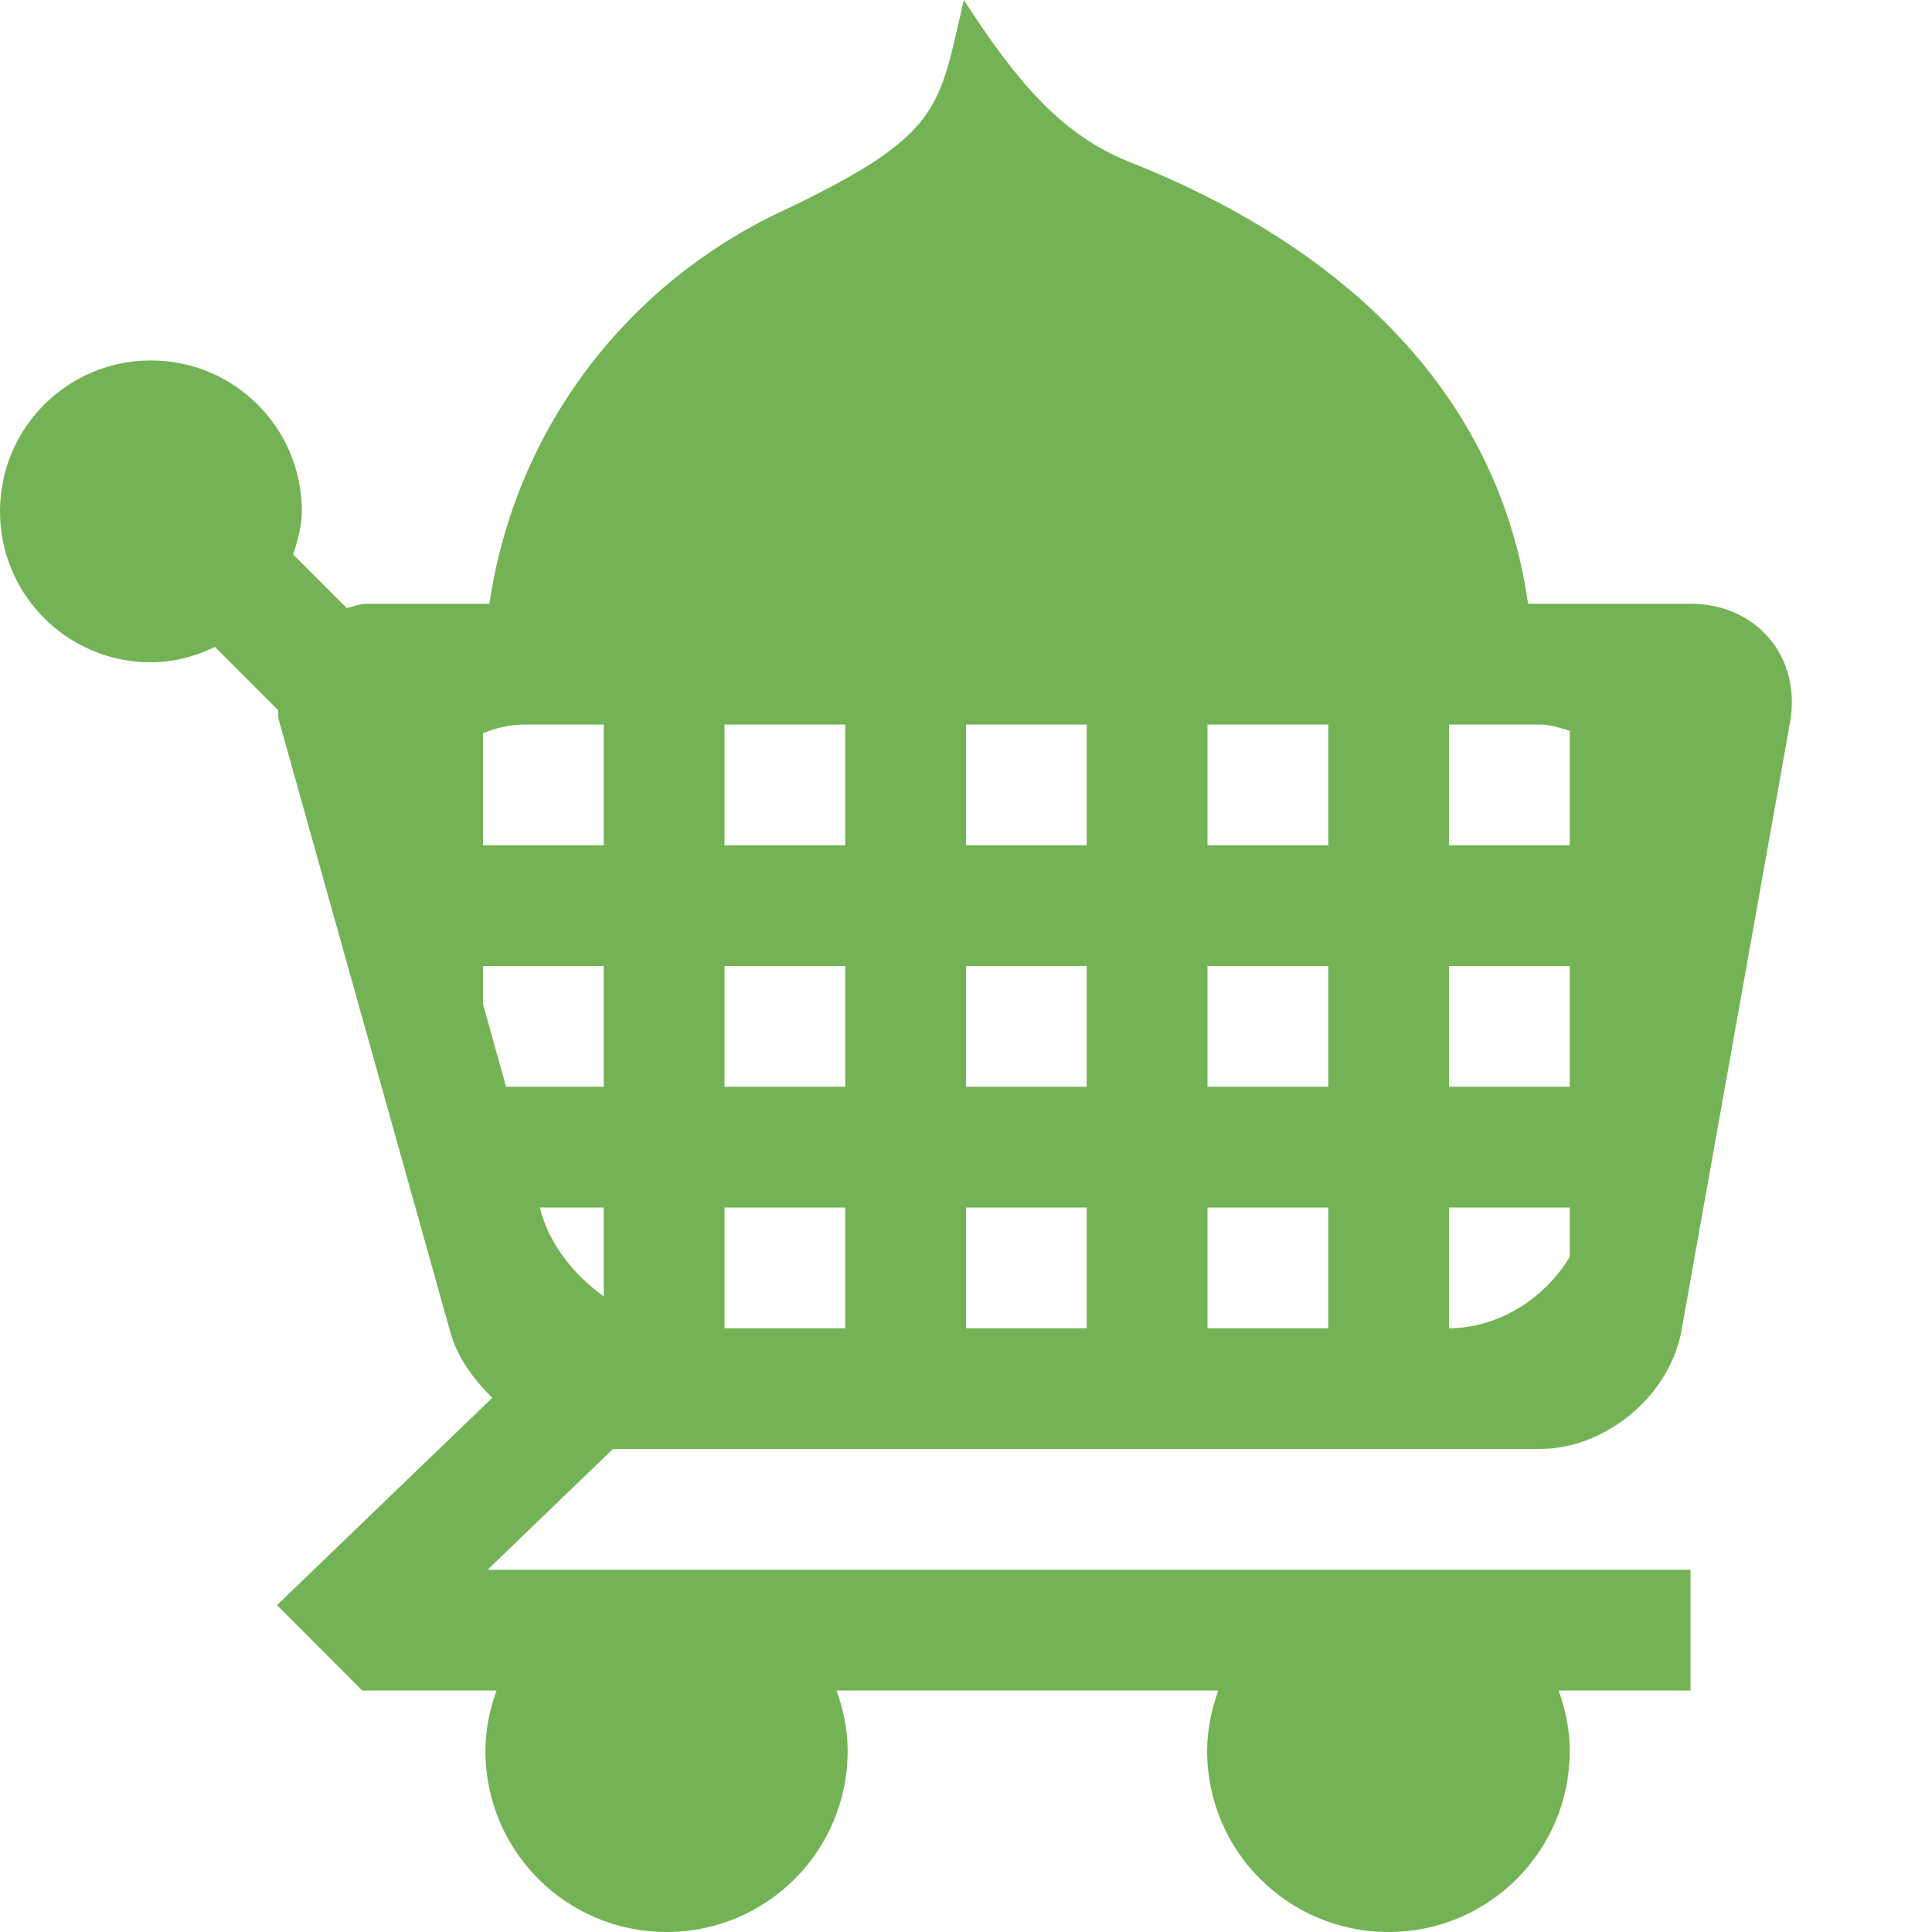
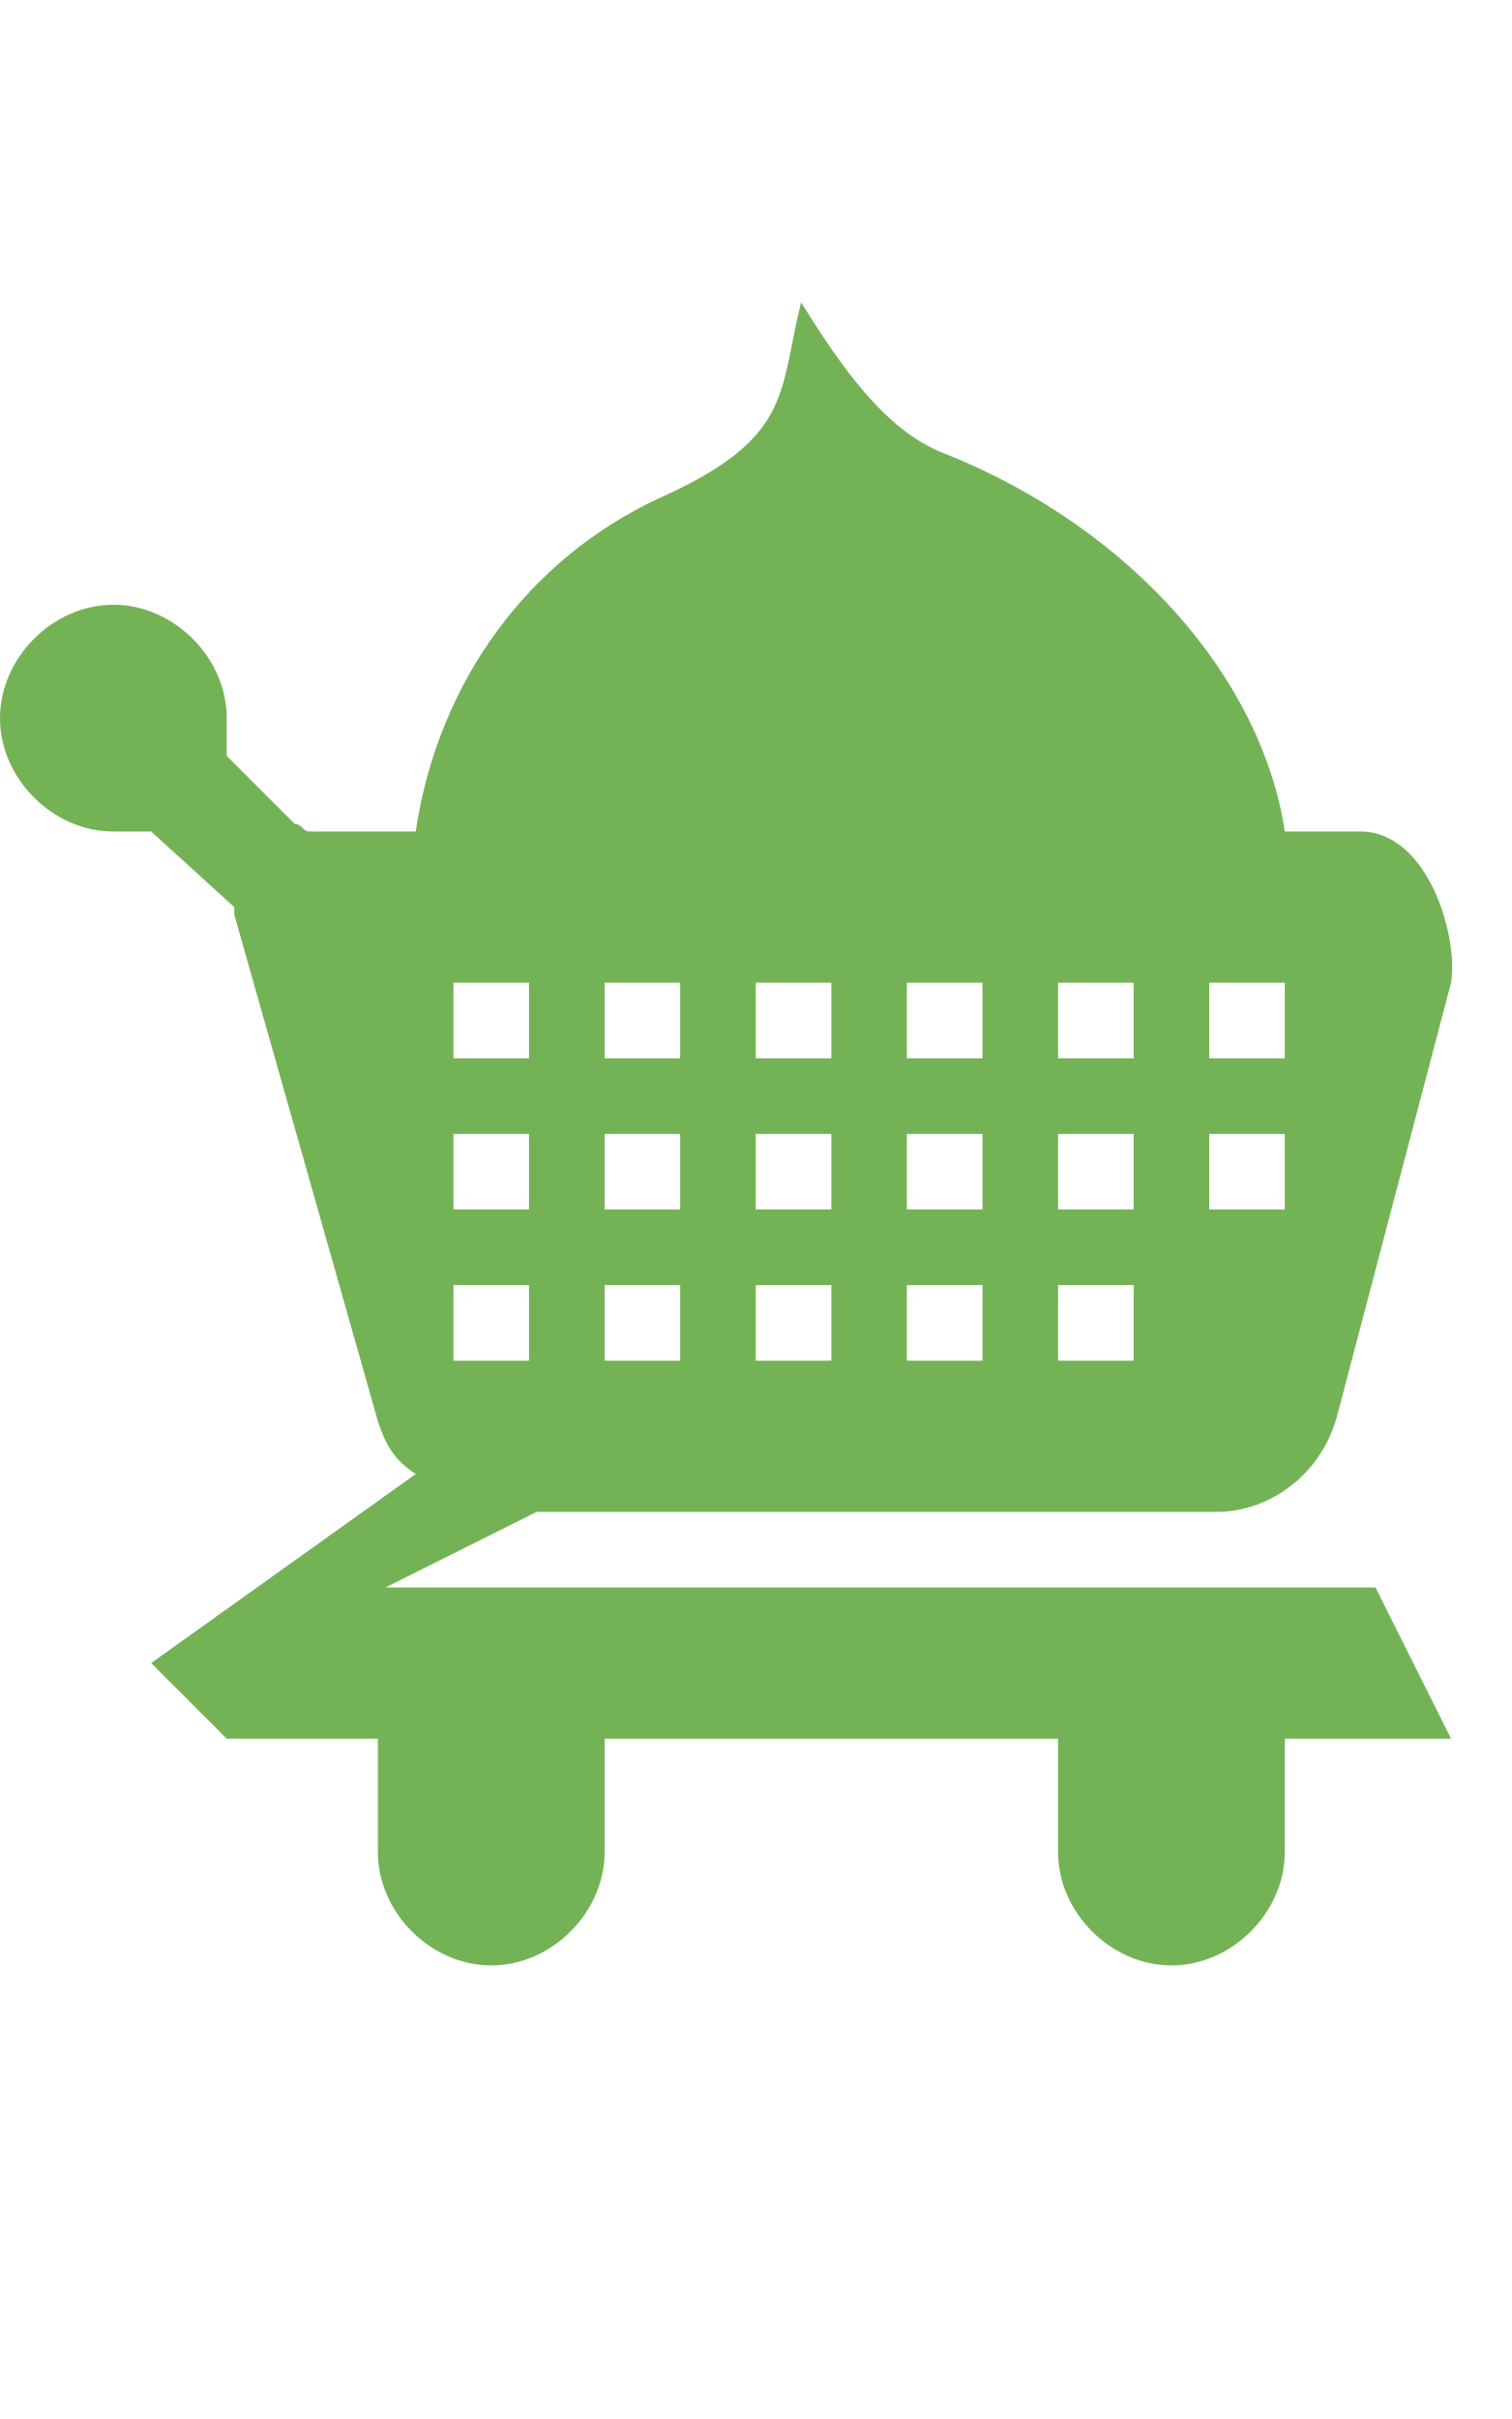
- <svg xmlns="http://www.w3.org/2000/svg" version="1.1" width="32" height="32" viewBox="0 0 32 32">
-   <path d="M8.076 26l2.076-2h15.348c1.1 0 2.158-0.886 2.352-1.968l1.796-10.062c0.194-1.084-0.548-1.97-1.648-1.97h-2.69c-0.492-3.442-2.976-5.882-6.608-7.32-1.17-0.464-1.92-1.42-2.738-2.68-0.422 1.796-0.332 2.228-3.026 3.504-2.562 1.208-4.406 3.6-4.832 6.496h-2.028c-0.126 0-0.222 0.048-0.336 0.070l-0.886-0.886c0.070-0.23 0.144-0.462 0.144-0.714 0-1.382-1.118-2.5-2.5-2.5s-2.5 1.118-2.5 2.5 1.118 2.5 2.5 2.5c0.382 0 0.736-0.1 1.060-0.254l1.046 1.046c0.010 0.058-0.006 0.106 0.012 0.164l2.844 10.148c0.114 0.406 0.376 0.766 0.692 1.078l-3.566 3.434 1.412 1.414h2.224c-0.112 0.314-0.184 0.648-0.184 1 0 1.66 1.342 3 3 3s3-1.34 3-3c0-0.352-0.072-0.686-0.184-1h6.322c-0.112 0.314-0.184 0.648-0.184 1 0 1.66 1.344 3 3.006 3 1.656 0 3-1.34 3-3 0-0.352-0.072-0.686-0.184-1h2.184v-2h-19.924zM22 14h-2v-2h2v2zM26 18h-2v-2h2v2zM22 18h-2v-2h2v2zM12 20h2v2h-2v-2zM8 16h2v2h-1.618l-0.382-1.368v-0.632zM12 16h2v2h-2v-2zM18 14h-2v-2h2v2zM18 16v2h-2v-2h2zM14 14h-2v-2h2v2zM16 20h2v2h-2v-2zM20 20h2v2h-2v-2zM10 12v2h-2v-1.854c0.208-0.090 0.442-0.146 0.706-0.146h1.294zM10 20v1.472c-0.492-0.352-0.882-0.844-1.040-1.398l-0.018-0.074h1.058zM24 22v-2h2v0.818c-0.416 0.692-1.188 1.182-2 1.182zM26 12.104v1.896h-2v-2h1.502c0.182 0 0.338 0.058 0.498 0.104z" fill="#73b355" />
+ <svg xmlns="http://www.w3.org/2000/svg" version="1.1" width="20" height="32" viewBox="0 0 20 32">
+   <g>
+ </g>
+   <path d="M17 24.5c0 0.8-0.7 1.5-1.5 1.5s-1.5-0.7-1.5-1.5c0-0.4 0-2.5 0-2.5h3c0 0 0 1.7 0 2.5z" fill="#73b355" />
+   <path d="M8 24.5c0 0.8-0.7 1.5-1.5 1.5s-1.5-0.7-1.5-1.5c0-0.9 0-2.5 0-2.5h3c0 0 0 1.7 0 2.5z" fill="#73b355" />
+   <path d="M16.1 20c0.7 0 1.4-0.5 1.6-1.3l1.5-5.7c0.1-0.6-0.3-2-1.2-2h-1c-0.3-2-2-4-4.5-5-0.8-0.3-1.4-1.2-1.9-2-0.3 1.2-0.1 1.8-1.9 2.6-1.7 0.8-2.9 2.4-3.2 4.4h-1.4c-0.1 0-0.1-0.1-0.2-0.1l-0.9-0.9c0 0 0-0.3 0-0.5 0-0.8-0.7-1.5-1.5-1.5s-1.5 0.7-1.5 1.5c0 0.8 0.7 1.5 1.5 1.5h0.5l1.1 1v0.1l1.9 6.7c0.1 0.3 0.2 0.5 0.5 0.7l-3.5 2.5 1 1h16.2l-1-2h-13.1l2-1h9zM16 13h1v1h-1v-1zM16 15h1v1h-1v-1zM6 17h1v1h-1v-1zM14 13h1v1h-1v-1zM14 15h1v1h-1v-1zM14 17h1v1h-1v-1zM12 13h1v1h-1v-1zM12 15h1v1h-1v-1zM12 17h1v1h-1v-1zM10 13h1v1h-1v-1zM10 15h1v1h-1v-1zM10 17h1v1h-1v-1zM8 13h1v1h-1v-1zM8 15h1v1h-1v-1zM8 17h1v1h-1v-1zM7 16h-1v-1h1v1zM7 14h-1v-1h1v1z" fill="#73b355" />
</svg>
